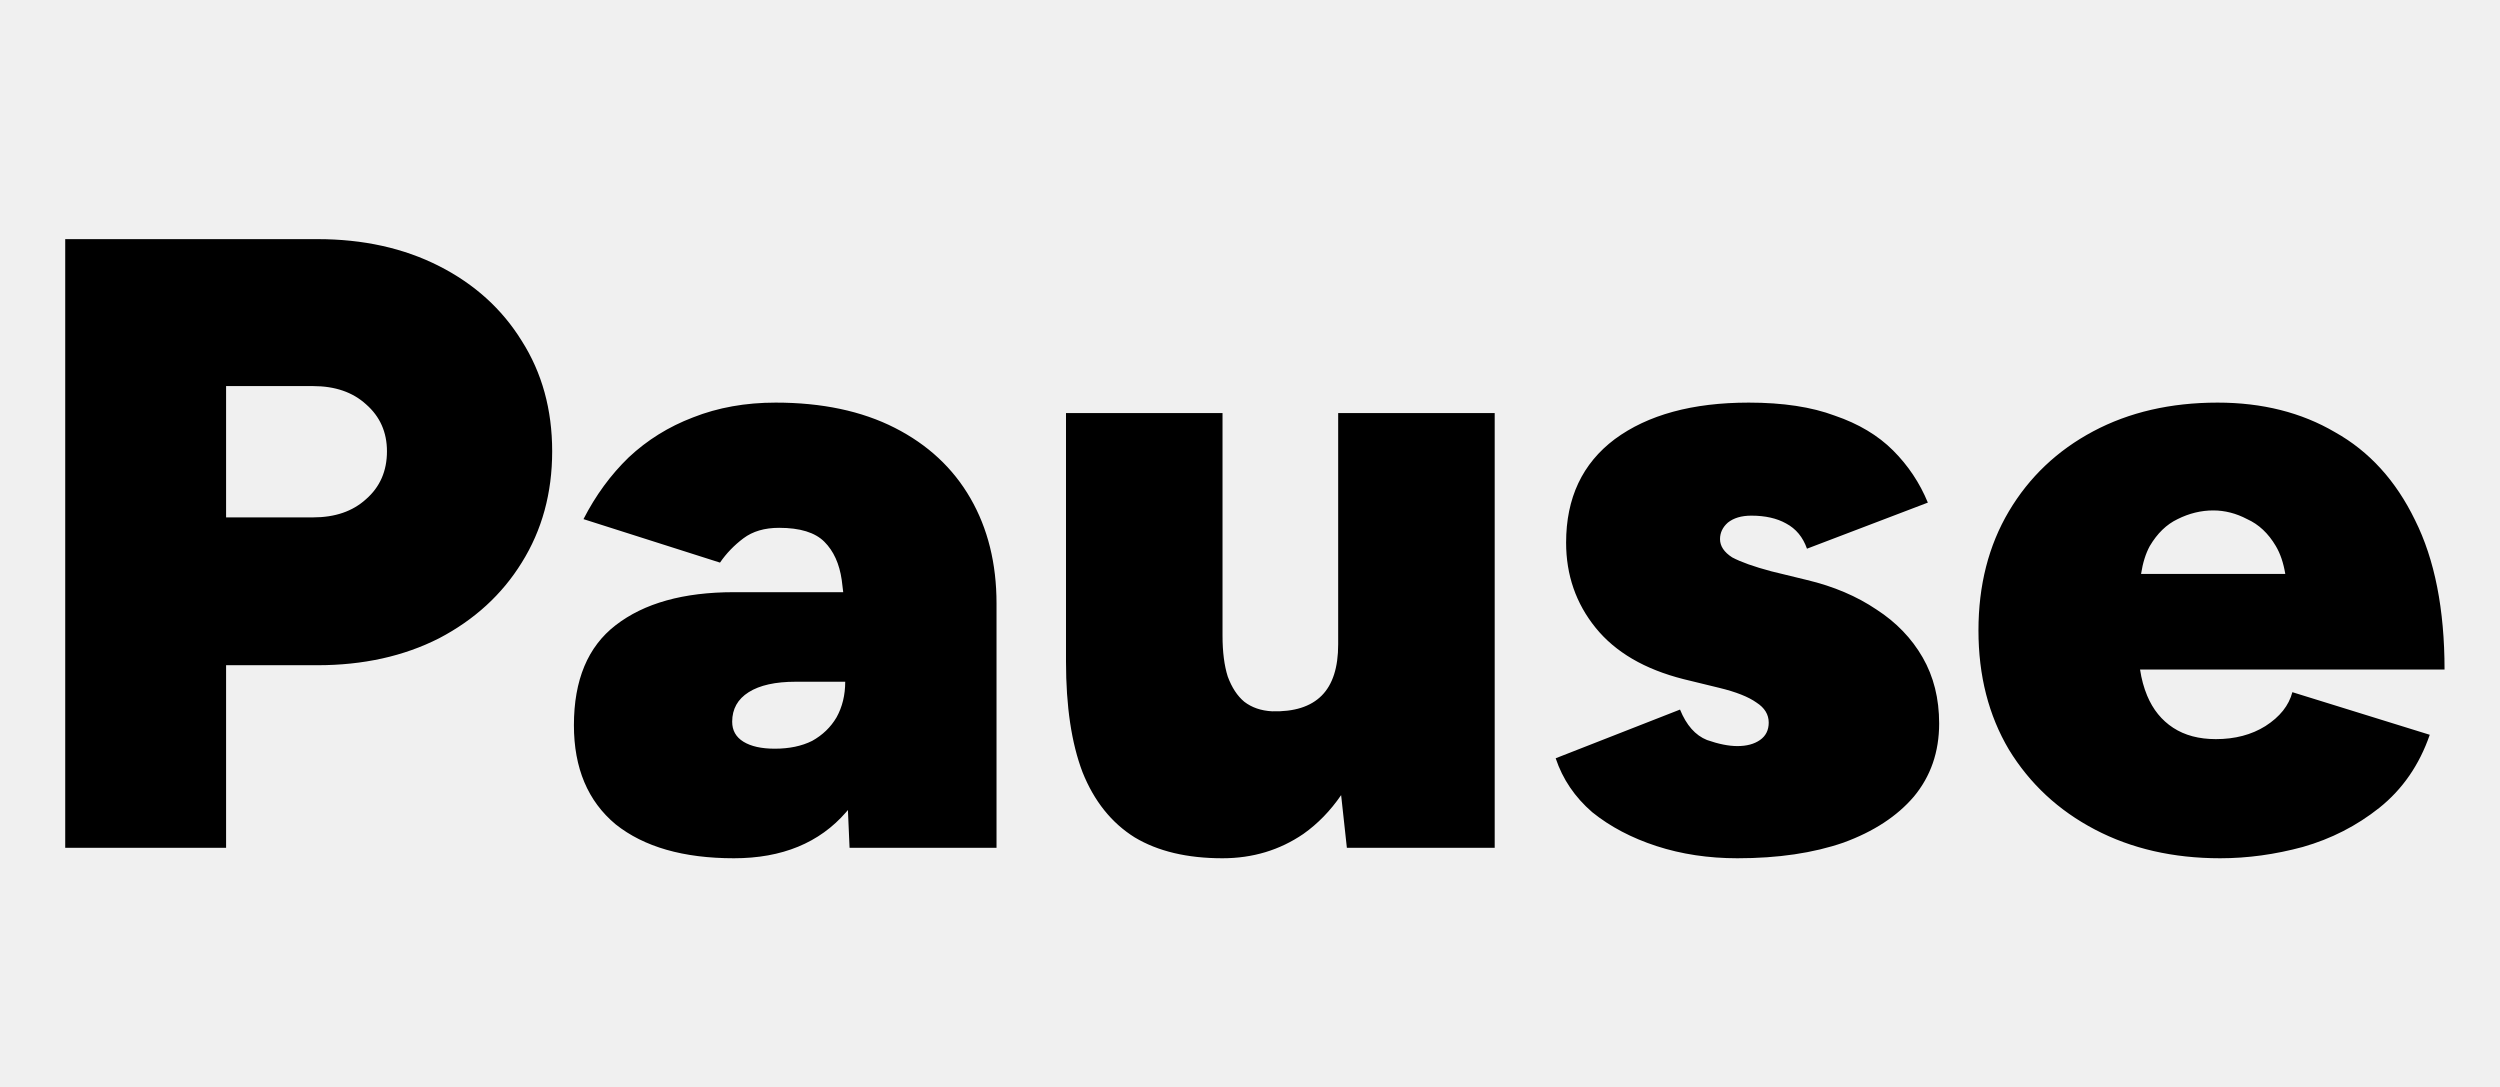
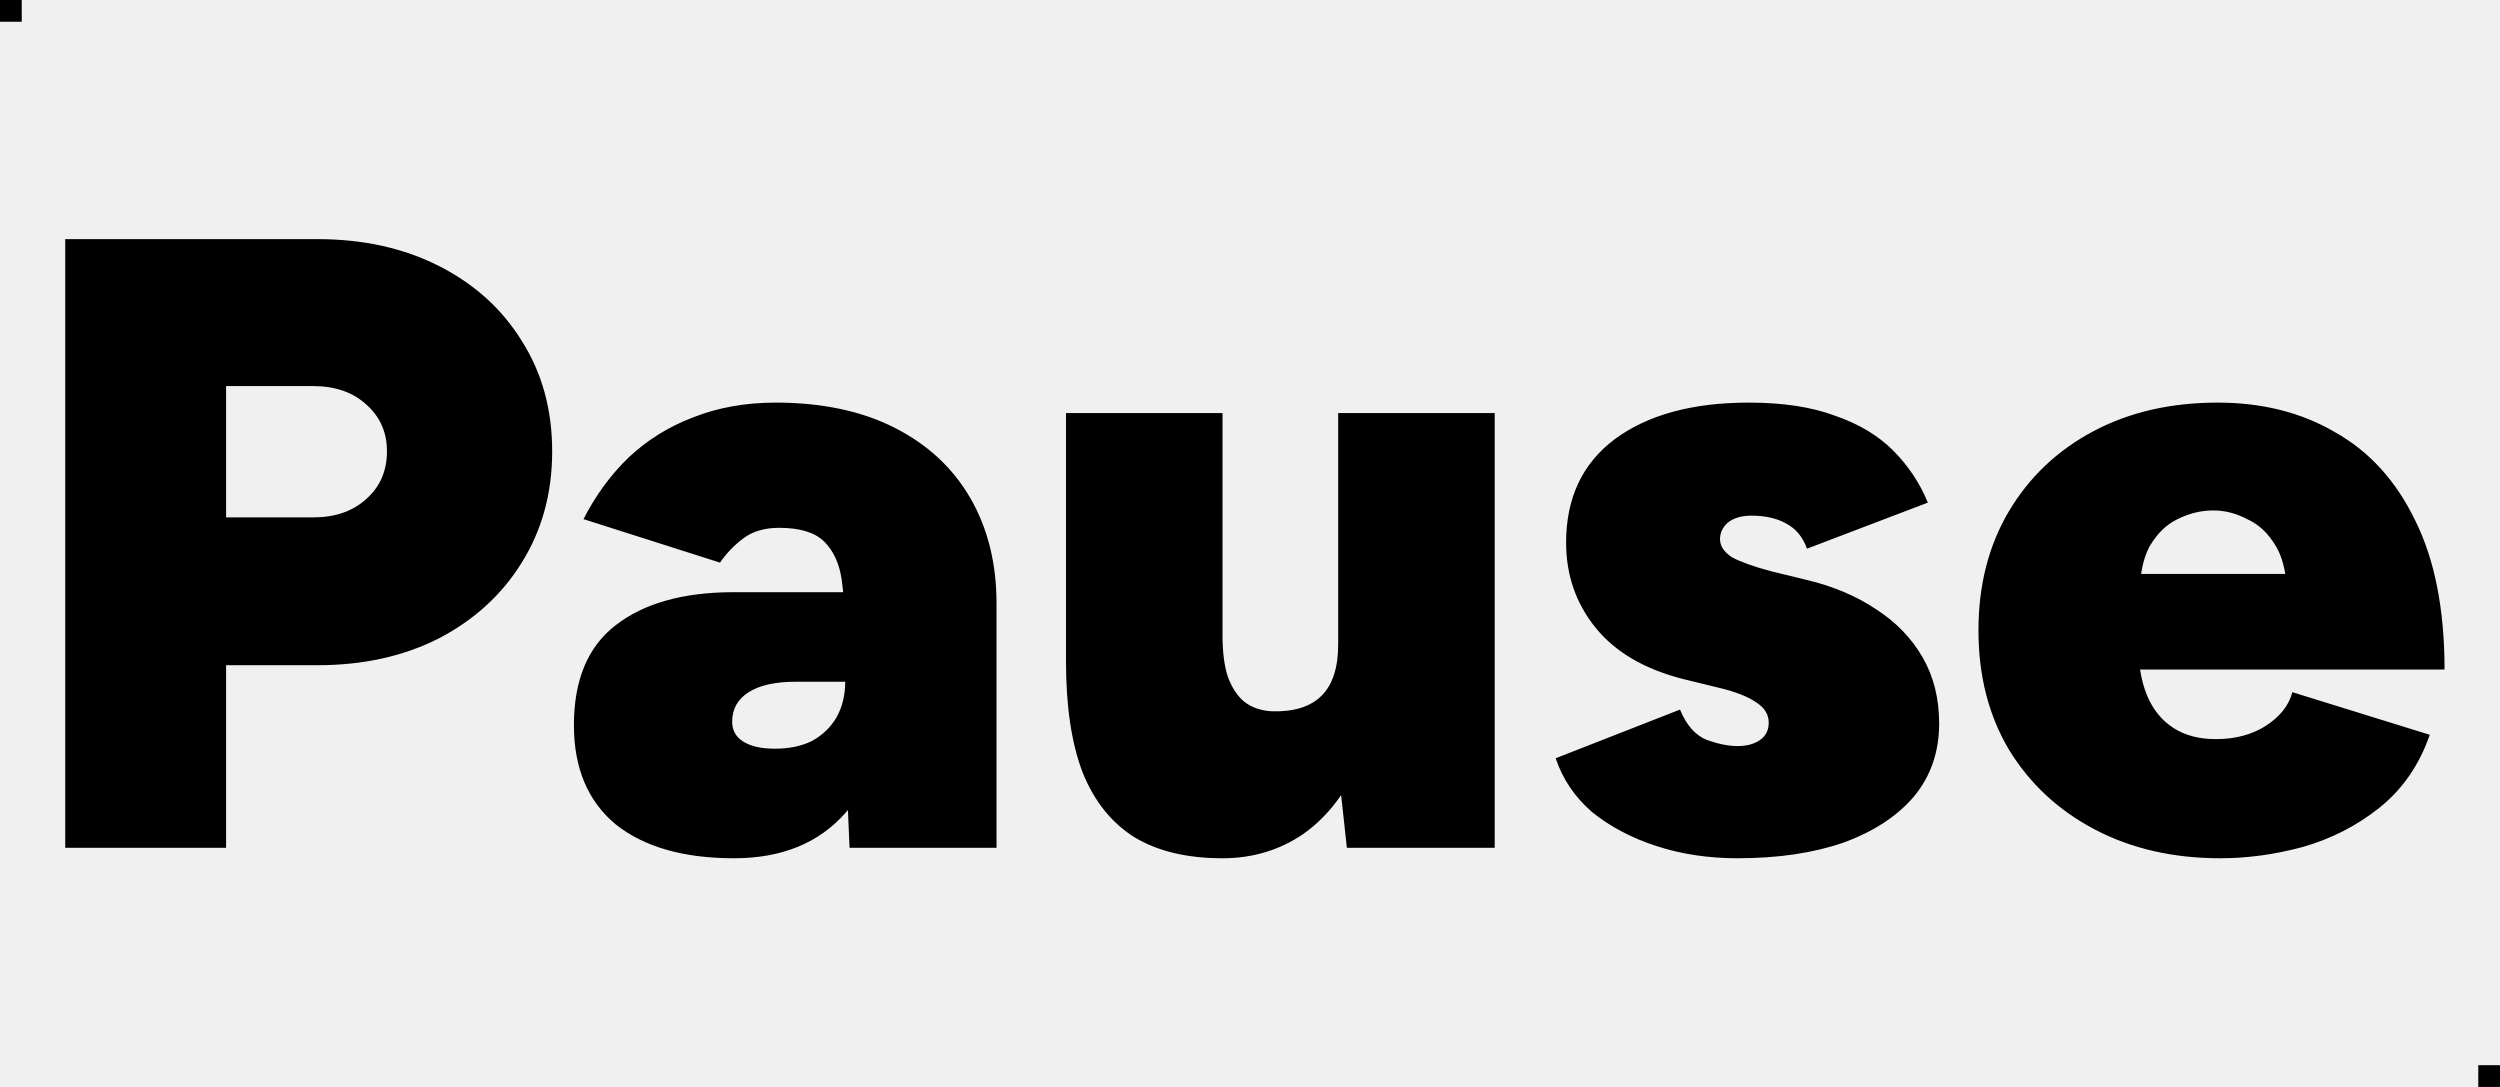
<svg xmlns="http://www.w3.org/2000/svg" width="115" height="50" viewBox="0 0 115 50" fill="none">
-   <path fill-rule="evenodd" clip-rule="evenodd" d="M3 11V39H10.4V30.6H14.6C16.707 30.6 18.573 30.187 20.2 29.36C21.827 28.507 23.093 27.347 24 25.88C24.933 24.387 25.4 22.68 25.4 20.76C25.4 18.84 24.933 17.147 24 15.68C23.093 14.213 21.827 13.067 20.2 12.24C18.573 11.413 16.707 11 14.6 11H3ZM14.4 23.8H10.4V17.76H14.4C15.413 17.76 16.227 18.04 16.84 18.6C17.48 19.16 17.8 19.88 17.8 20.76C17.8 21.667 17.48 22.4 16.84 22.96C16.227 23.52 15.413 23.8 14.4 23.8ZM39.08 39L39.004 37.261C38.977 37.294 38.949 37.327 38.92 37.36C37.693 38.773 35.973 39.48 33.76 39.48C31.44 39.48 29.627 38.96 28.32 37.92C27.04 36.853 26.4 35.333 26.4 33.36C26.4 31.28 27.04 29.747 28.32 28.76C29.627 27.747 31.44 27.24 33.76 27.24H38.788C38.769 27.048 38.746 26.861 38.72 26.68C38.613 25.933 38.347 25.347 37.92 24.92C37.493 24.493 36.8 24.28 35.84 24.28C35.173 24.28 34.627 24.44 34.2 24.76C33.773 25.08 33.413 25.453 33.12 25.88L26.84 23.88C27.4 22.787 28.093 21.84 28.92 21.04C29.773 20.24 30.76 19.627 31.88 19.2C33.027 18.747 34.293 18.52 35.68 18.52C37.813 18.52 39.64 18.907 41.16 19.68C42.68 20.453 43.84 21.533 44.64 22.92C45.44 24.307 45.84 25.92 45.84 27.76V39H39.08ZM36.6 31.36H38.88C38.88 31.973 38.747 32.52 38.48 33C38.213 33.453 37.84 33.813 37.36 34.08C36.88 34.32 36.307 34.44 35.64 34.44C35.027 34.44 34.547 34.333 34.2 34.12C33.853 33.907 33.68 33.6 33.68 33.2C33.68 32.613 33.933 32.16 34.44 31.84C34.947 31.52 35.667 31.36 36.6 31.36ZM79.921 39.48C78.588 39.48 77.348 39.293 76.201 38.92C75.054 38.547 74.068 38.027 73.241 37.36C72.441 36.667 71.881 35.84 71.561 34.88L77.281 32.64C77.574 33.36 77.988 33.827 78.521 34.04C79.054 34.227 79.521 34.32 79.921 34.32C80.348 34.32 80.694 34.227 80.961 34.04C81.228 33.853 81.361 33.587 81.361 33.24C81.361 32.867 81.174 32.56 80.801 32.32C80.428 32.053 79.854 31.827 79.081 31.64L77.441 31.24C75.654 30.787 74.308 30 73.401 28.88C72.494 27.76 72.041 26.453 72.041 24.96C72.041 22.907 72.788 21.32 74.281 20.2C75.801 19.08 77.854 18.52 80.441 18.52C82.014 18.52 83.334 18.72 84.401 19.12C85.494 19.493 86.388 20.027 87.081 20.72C87.774 21.413 88.308 22.213 88.681 23.12L83.121 25.24C82.934 24.707 82.614 24.32 82.161 24.08C81.734 23.84 81.201 23.72 80.561 23.72C80.108 23.72 79.748 23.827 79.481 24.04C79.241 24.253 79.121 24.507 79.121 24.8C79.121 25.12 79.308 25.4 79.681 25.64C80.081 25.853 80.681 26.067 81.481 26.28L83.121 26.68C84.348 26.973 85.414 27.427 86.321 28.04C87.228 28.627 87.934 29.36 88.441 30.24C88.948 31.12 89.201 32.133 89.201 33.28C89.201 34.587 88.814 35.707 88.041 36.64C87.268 37.547 86.188 38.253 84.801 38.76C83.414 39.24 81.788 39.48 79.921 39.48ZM102.129 39.48C99.969 39.48 98.049 39.04 96.369 38.16C94.689 37.28 93.369 36.053 92.409 34.48C91.476 32.907 91.009 31.08 91.009 29C91.009 26.92 91.476 25.093 92.409 23.52C93.343 21.947 94.636 20.72 96.289 19.84C97.943 18.96 99.849 18.52 102.009 18.52C104.063 18.52 105.863 18.973 107.409 19.88C108.983 20.76 110.209 22.107 111.089 23.92C111.996 25.733 112.449 28.027 112.449 30.8H98.443C98.508 31.235 98.617 31.635 98.769 32C99.036 32.64 99.436 33.133 99.969 33.48C100.503 33.827 101.156 34 101.929 34C102.809 34 103.569 33.8 104.209 33.4C104.876 32.973 105.289 32.453 105.449 31.84L111.769 33.8C111.289 35.187 110.516 36.307 109.449 37.16C108.409 37.987 107.236 38.587 105.929 38.96C104.649 39.307 103.383 39.48 102.129 39.48ZM105.123 26.4H98.489C98.567 25.894 98.7 25.467 98.889 25.12C99.236 24.533 99.663 24.12 100.169 23.88C100.703 23.613 101.249 23.48 101.809 23.48C102.343 23.48 102.863 23.613 103.369 23.88C103.903 24.12 104.343 24.533 104.689 25.12C104.895 25.467 105.039 25.894 105.123 26.4ZM61.692 36.575L61.956 39H68.756V19H61.556V29.64C61.556 30.707 61.303 31.493 60.796 32C60.289 32.507 59.529 32.747 58.516 32.72C58.009 32.693 57.583 32.547 57.236 32.28C56.916 32.013 56.663 31.627 56.476 31.12C56.316 30.613 56.236 29.987 56.236 29.24V19H49.036V29.24V30.44C49.036 32.493 49.289 34.187 49.796 35.52C50.329 36.853 51.129 37.853 52.196 38.52C53.263 39.16 54.609 39.48 56.236 39.48C57.623 39.48 58.863 39.107 59.956 38.36C60.618 37.892 61.197 37.297 61.692 36.575Z" fill="black" />
+   <g clip-path="url(#clip0_19_719)">
+     <path fill-rule="evenodd" clip-rule="evenodd" d="M3 11V39H10.4V30.6H14.6C16.707 30.6 18.573 30.187 20.2 29.36C21.827 28.507 23.093 27.347 24 25.88C24.933 24.387 25.4 22.68 25.4 20.76C25.4 18.84 24.933 17.147 24 15.68C23.093 14.213 21.827 13.067 20.2 12.24C18.573 11.413 16.707 11 14.6 11H3ZM14.4 23.8H10.4V17.76H14.4C15.413 17.76 16.227 18.04 16.84 18.6C17.48 19.16 17.8 19.88 17.8 20.76C17.8 21.667 17.48 22.4 16.84 22.96C16.227 23.52 15.413 23.8 14.4 23.8ZM39.08 39L39.004 37.261C38.977 37.294 38.949 37.327 38.92 37.36C37.693 38.773 35.973 39.48 33.76 39.48C31.44 39.48 29.627 38.96 28.32 37.92C27.04 36.853 26.4 35.333 26.4 33.36C26.4 31.28 27.04 29.747 28.32 28.76C29.627 27.747 31.44 27.24 33.76 27.24H38.788C38.769 27.048 38.746 26.861 38.72 26.68C38.613 25.933 38.347 25.347 37.92 24.92C37.493 24.493 36.8 24.28 35.84 24.28C35.173 24.28 34.627 24.44 34.2 24.76C33.773 25.08 33.413 25.453 33.12 25.88L26.84 23.88C27.4 22.787 28.093 21.84 28.92 21.04C29.773 20.24 30.76 19.627 31.88 19.2C33.027 18.747 34.293 18.52 35.68 18.52C37.813 18.52 39.64 18.907 41.16 19.68C42.68 20.453 43.84 21.533 44.64 22.92C45.44 24.307 45.84 25.92 45.84 27.76V39H39.08ZM36.6 31.36H38.88C38.88 31.973 38.747 32.52 38.48 33C38.213 33.453 37.84 33.813 37.36 34.08C36.88 34.32 36.307 34.44 35.64 34.44C35.027 34.44 34.547 34.333 34.2 34.12C33.853 33.907 33.68 33.6 33.68 33.2C33.68 32.613 33.933 32.16 34.44 31.84C34.947 31.52 35.667 31.36 36.6 31.36ZM79.921 39.48C78.588 39.48 77.348 39.293 76.201 38.92C75.054 38.547 74.068 38.027 73.241 37.36C72.441 36.667 71.881 35.84 71.561 34.88L77.281 32.64C77.574 33.36 77.988 33.827 78.521 34.04C79.054 34.227 79.521 34.32 79.921 34.32C80.348 34.32 80.694 34.227 80.961 34.04C81.228 33.853 81.361 33.587 81.361 33.24C81.361 32.867 81.174 32.56 80.801 32.32C80.428 32.053 79.854 31.827 79.081 31.64L77.441 31.24C75.654 30.787 74.308 30 73.401 28.88C72.494 27.76 72.041 26.453 72.041 24.96C72.041 22.907 72.788 21.32 74.281 20.2C75.801 19.08 77.854 18.52 80.441 18.52C82.014 18.52 83.334 18.72 84.401 19.12C85.494 19.493 86.388 20.027 87.081 20.72C87.774 21.413 88.308 22.213 88.681 23.12L83.121 25.24C82.934 24.707 82.614 24.32 82.161 24.08C81.734 23.84 81.201 23.72 80.561 23.72C80.108 23.72 79.748 23.827 79.481 24.04C79.241 24.253 79.121 24.507 79.121 24.8C79.121 25.12 79.308 25.4 79.681 25.64C80.081 25.853 80.681 26.067 81.481 26.28L83.121 26.68C84.348 26.973 85.414 27.427 86.321 28.04C87.228 28.627 87.934 29.36 88.441 30.24C88.948 31.12 89.201 32.133 89.201 33.28C89.201 34.587 88.814 35.707 88.041 36.64C87.268 37.547 86.188 38.253 84.801 38.76C83.414 39.24 81.788 39.48 79.921 39.48ZM102.129 39.48C99.969 39.48 98.049 39.04 96.369 38.16C94.689 37.28 93.369 36.053 92.409 34.48C91.476 32.907 91.009 31.08 91.009 29C91.009 26.92 91.476 25.093 92.409 23.52C93.343 21.947 94.636 20.72 96.289 19.84C97.943 18.96 99.849 18.52 102.009 18.52C104.063 18.52 105.863 18.973 107.409 19.88C108.983 20.76 110.209 22.107 111.089 23.92C111.996 25.733 112.449 28.027 112.449 30.8H98.443C98.508 31.235 98.617 31.635 98.769 32C99.036 32.64 99.436 33.133 99.969 33.48C100.503 33.827 101.156 34 101.929 34C102.809 34 103.569 33.8 104.209 33.4C104.876 32.973 105.289 32.453 105.449 31.84L111.769 33.8C111.289 35.187 110.516 36.307 109.449 37.16C108.409 37.987 107.236 38.587 105.929 38.96C104.649 39.307 103.383 39.48 102.129 39.48ZM105.123 26.4H98.489C98.567 25.894 98.7 25.467 98.889 25.12C99.236 24.533 99.663 24.12 100.169 23.88C100.703 23.613 101.249 23.48 101.809 23.48C102.343 23.48 102.863 23.613 103.369 23.88C103.903 24.12 104.343 24.533 104.689 25.12C104.895 25.467 105.039 25.894 105.123 26.4ZM61.692 36.575L61.956 39H68.756V19H61.556V29.64C61.556 30.707 61.303 31.493 60.796 32C60.289 32.507 59.529 32.747 58.516 32.72C58.009 32.693 57.583 32.547 57.236 32.28C56.916 32.013 56.663 31.627 56.476 31.12C56.316 30.613 56.236 29.987 56.236 29.24V19H49.036V29.24V30.44C49.036 32.493 49.289 34.187 49.796 35.52C50.329 36.853 51.129 37.853 52.196 38.52C53.263 39.16 54.609 39.48 56.236 39.48C57.623 39.48 58.863 39.107 59.956 38.36C60.618 37.892 61.197 37.297 61.692 36.575Z" fill="black" />
+     <rect width="1" height="1" fill="black" />
+     <rect x="114" y="49" width="1" height="1" fill="black" />
+   </g>
+   <defs>
+     <clipPath id="clip0_19_719">
+       <rect width="115" height="50" fill="white" />
+     </clipPath>
+   </defs>
</svg>
